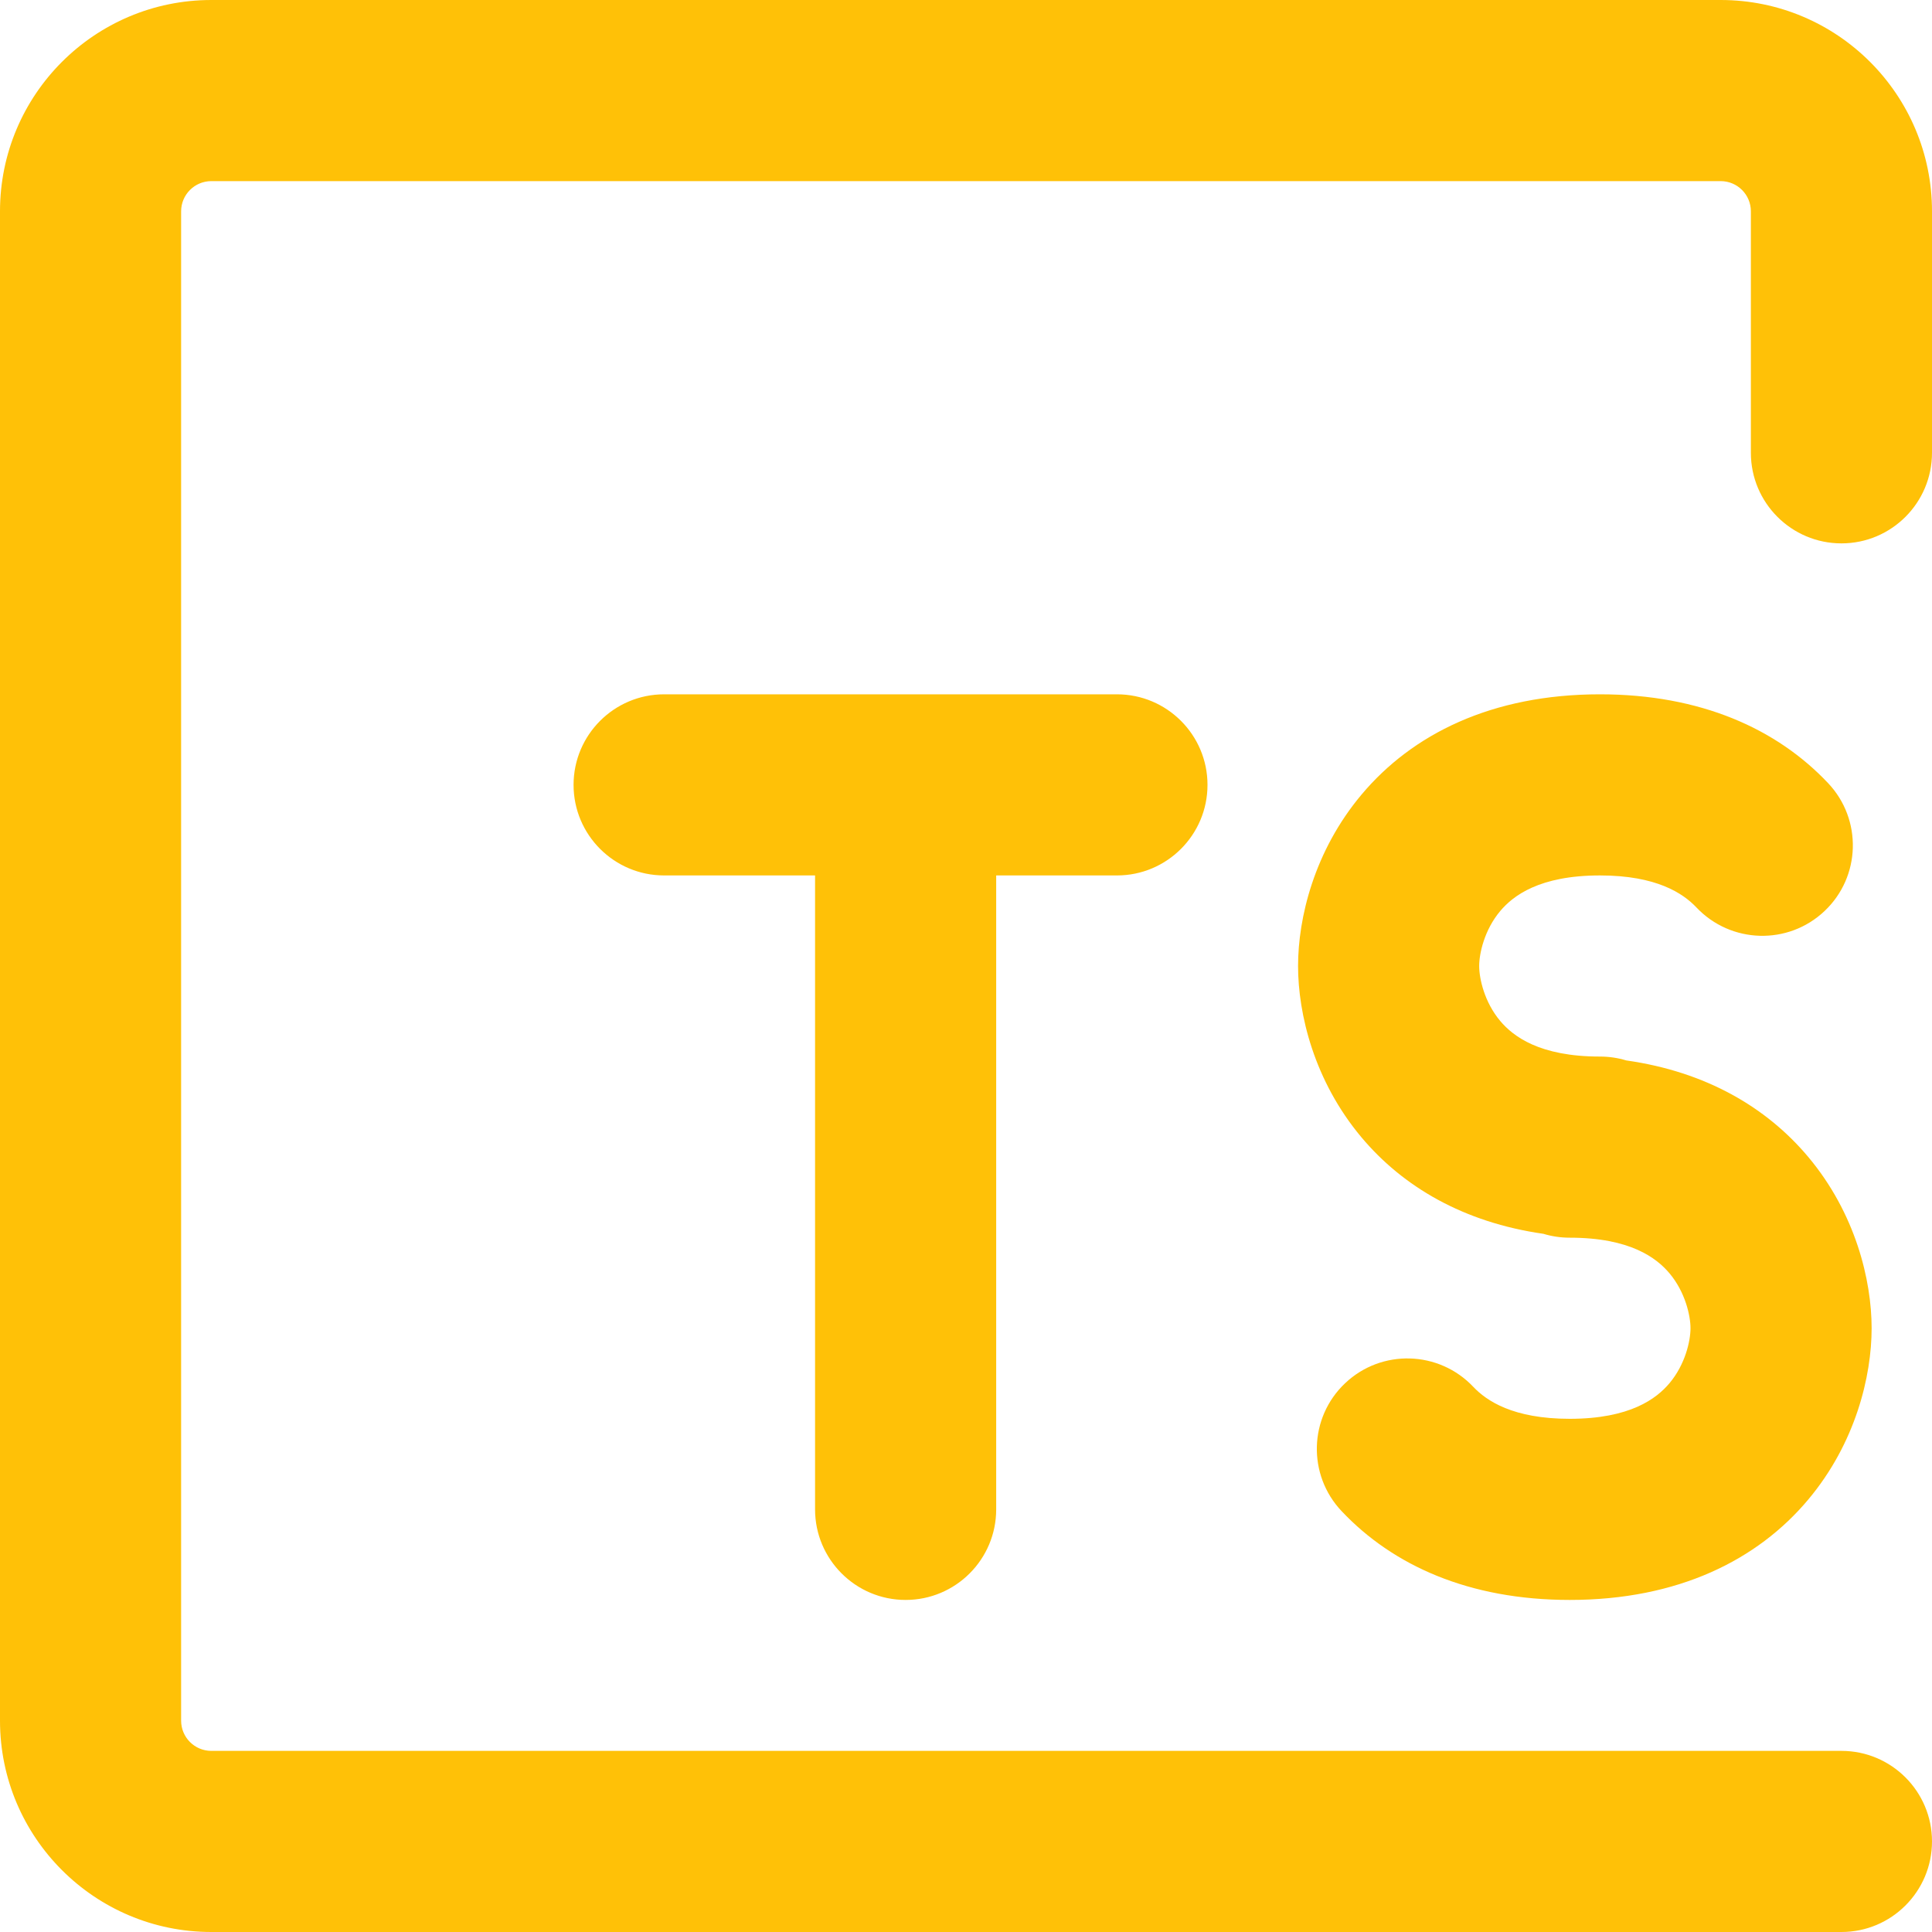
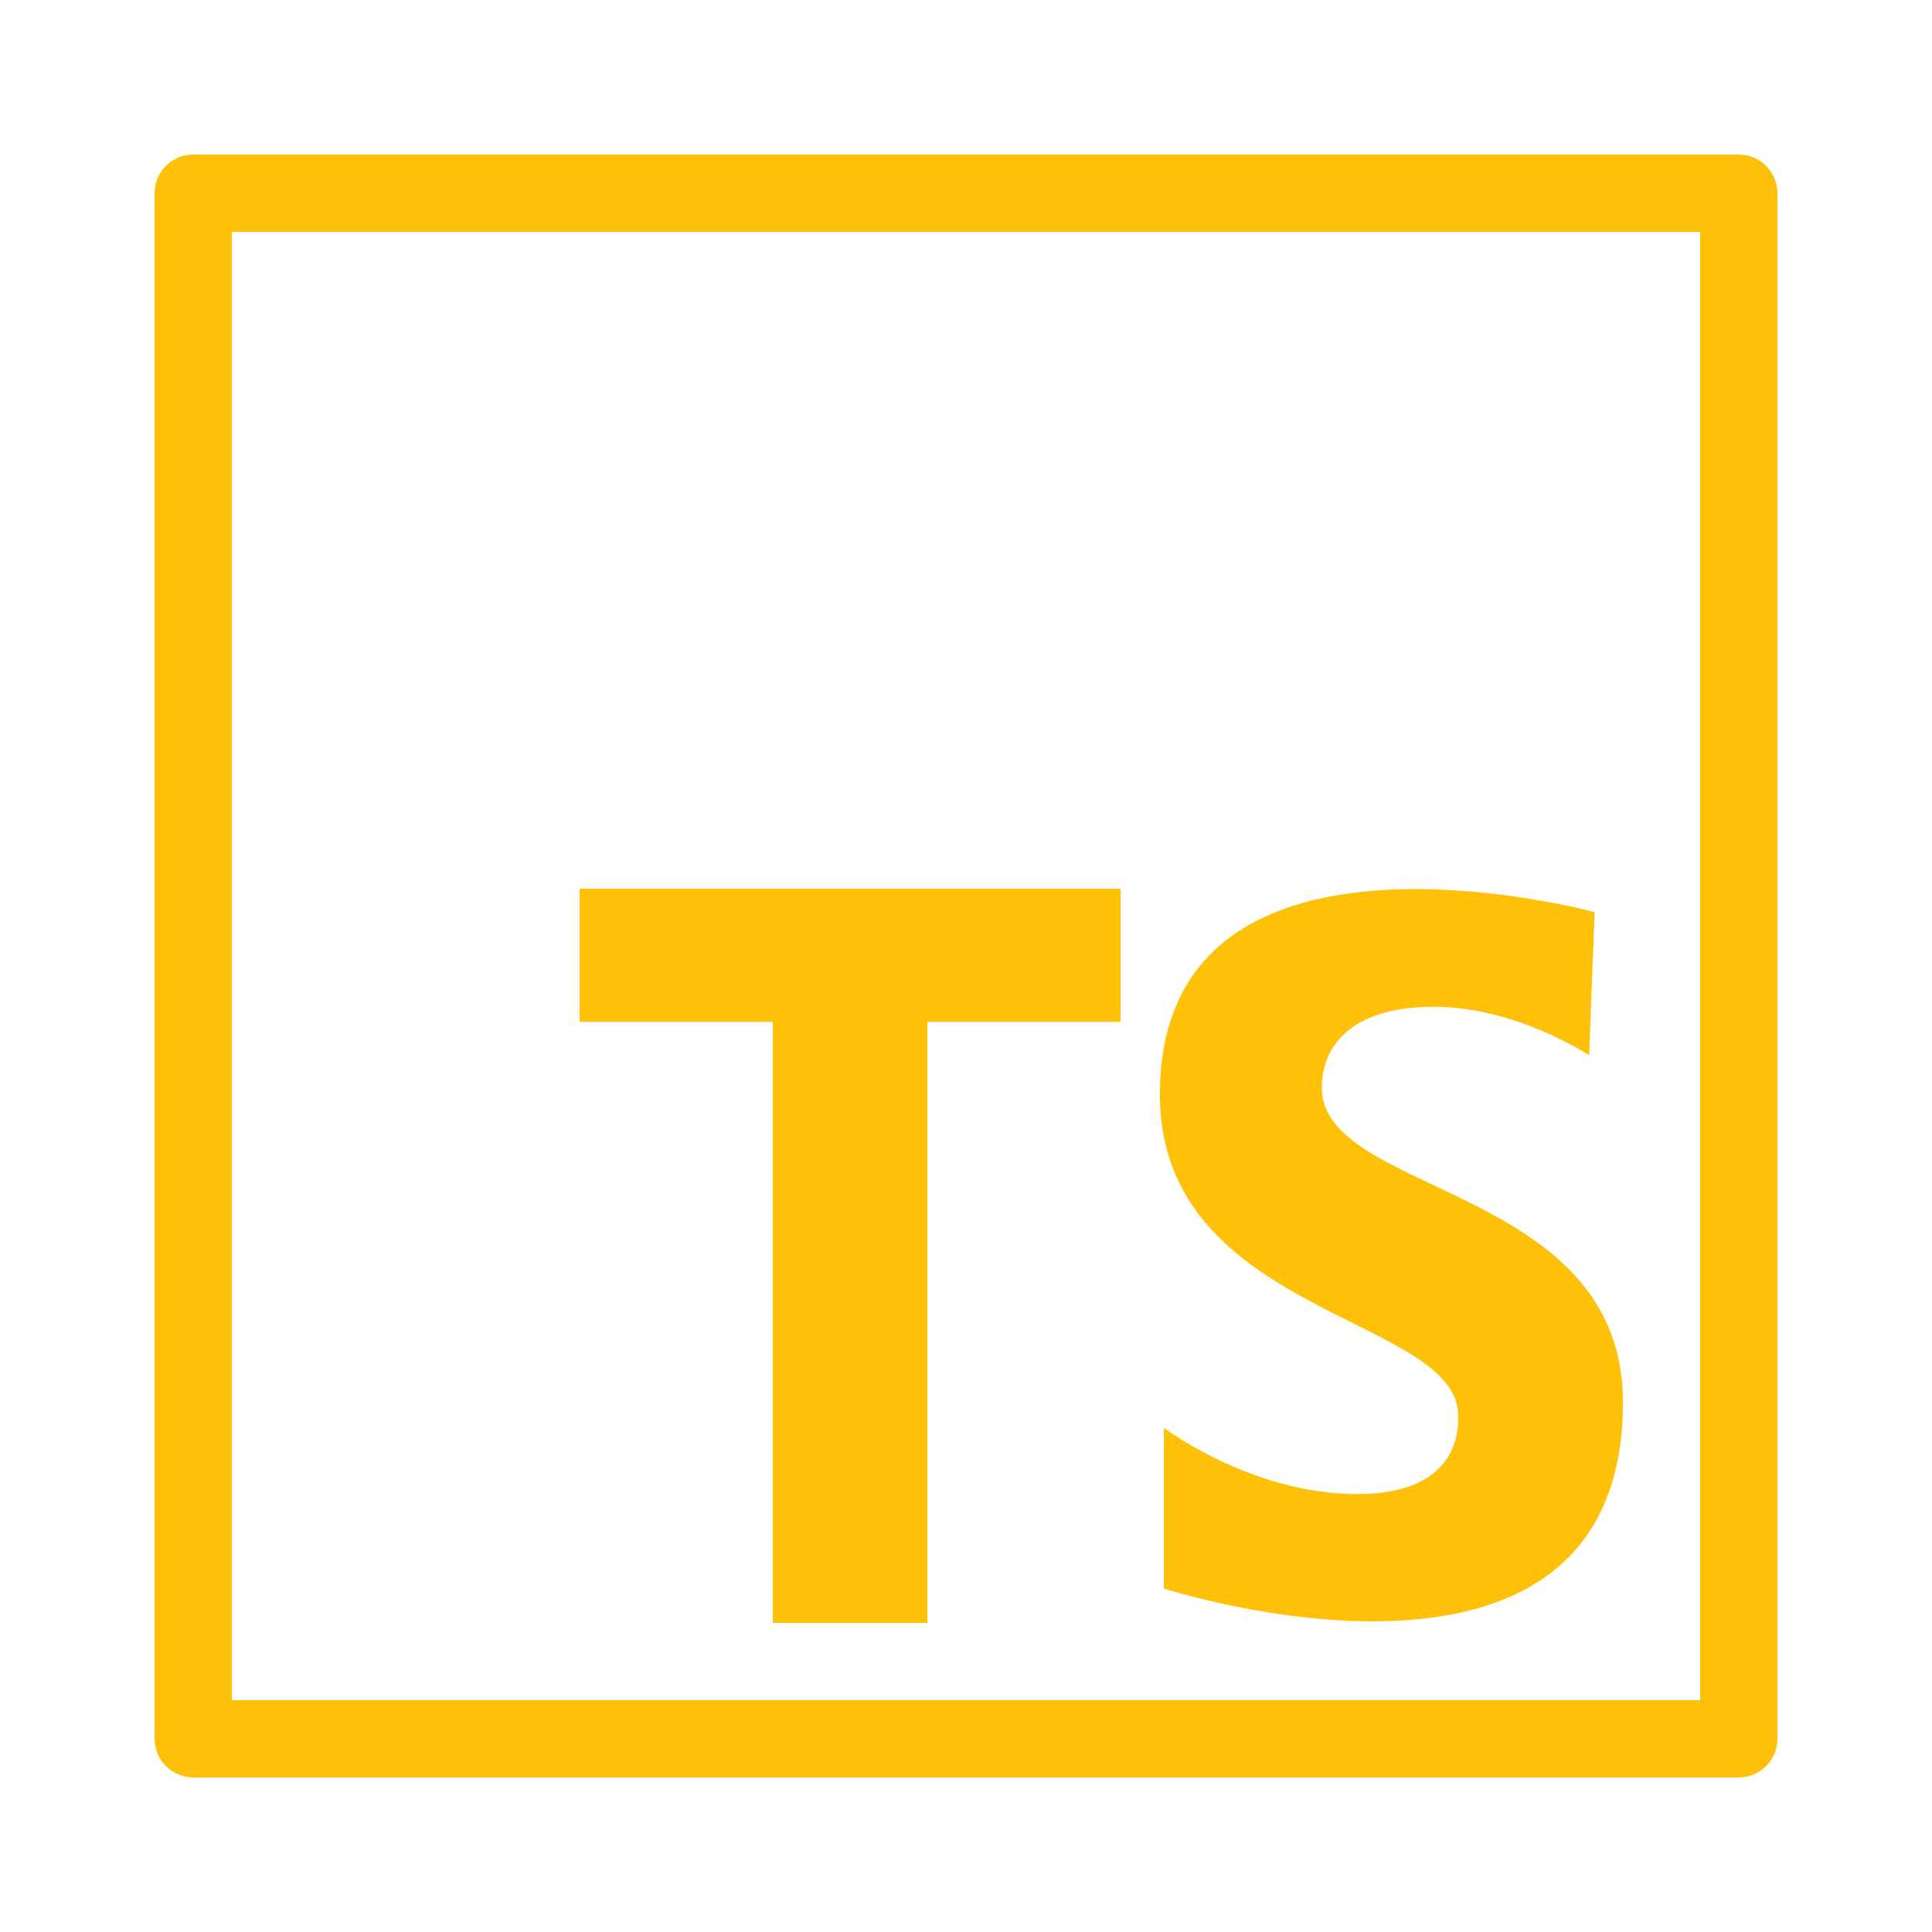
- <svg xmlns="http://www.w3.org/2000/svg" width="120" height="120" viewBox="0 0 16 16" fill="none">
-   <path fill-rule="nonzero" clip-rule="nonzero" d="M0 1.75C0 0.784 0.784 0 1.75 0H14.25C15.216 0 16 0.784 16 1.75V3.75C16 4.164 15.664 4.5 15.25 4.5C14.836 4.5 14.5 4.164 14.5 3.75V1.75C14.5 1.612 14.388 1.5 14.25 1.5H1.75C1.612 1.5 1.5 1.612 1.5 1.75V14.25C1.5 14.388 1.612 14.5 1.75 14.5H15.25C15.664 14.5 16 14.836 16 15.25C16 15.664 15.664 16 15.25 16H1.75C0.784 16 0 15.216 0 14.25V1.75ZM4.75 6.5C4.75 6.086 5.086 5.75 5.5 5.75H9.25C9.664 5.75 10 6.086 10 6.5C10 6.914 9.664 7.25 9.25 7.25H8.25V12.5C8.25 12.914 7.914 13.25 7.5 13.25C7.086 13.25 6.75 12.914 6.75 12.5V7.25H5.5C5.086 7.25 4.75 6.914 4.75 6.5ZM11.276 6.58C11.694 6.082 12.351 5.75 13.25 5.75C14.085 5.75 14.715 6.036 15.139 6.485C15.424 6.786 15.411 7.261 15.11 7.545C14.809 7.83 14.334 7.816 14.049 7.515C13.939 7.399 13.72 7.25 13.25 7.25C12.749 7.25 12.531 7.418 12.424 7.545C12.293 7.701 12.25 7.896 12.25 8C12.25 8.104 12.293 8.299 12.424 8.455C12.531 8.582 12.749 8.75 13.25 8.75C13.326 8.75 13.399 8.761 13.468 8.782C14.131 8.876 14.632 9.173 14.974 9.58C15.368 10.049 15.5 10.604 15.5 11C15.5 11.396 15.368 11.951 14.974 12.42C14.556 12.918 13.899 13.25 13 13.25C12.165 13.25 11.535 12.964 11.111 12.515C10.826 12.214 10.839 11.739 11.14 11.455C11.441 11.17 11.916 11.184 12.201 11.485C12.311 11.601 12.53 11.75 13 11.75C13.501 11.75 13.719 11.582 13.826 11.455C13.957 11.299 14 11.104 14 11C14 10.896 13.957 10.701 13.826 10.545C13.719 10.418 13.501 10.25 13 10.25C12.924 10.25 12.851 10.239 12.782 10.218C12.119 10.123 11.618 9.827 11.276 9.42C10.882 8.951 10.75 8.396 10.75 8C10.75 7.604 10.882 7.049 11.276 6.58Z" fill="#FFC107" />
+ <svg xmlns="http://www.w3.org/2000/svg" viewBox="0 0 50 50" width="200px" height="200px">
+   <path fill="#FFC107" d="M 5 4 A 1 1 0 0 0 4 5 L 4 45 A 1 1 0 0 0 5 46 L 45 46 A 1 1 0 0 0 46 45 L 46 5 A 1 1 0 0 0 45 4 L 5 4 z M 6 6 L 44 6 L 44 44 L 6 44 L 6 6 z M 15 23 L 15 26.445 L 20 26.445 L 20 42 L 24 42 L 24 26.445 L 29 26.445 L 29 23 L 15 23 z M 36.691 23.01 C 33.577 22.997 30.018 23.941 30.018 28.324 C 30.018 34.054 37.738 34.056 37.738 36.641 C 37.738 36.886 37.842 38.666 35.117 38.666 C 32.392 38.666 30.121 36.953 30.121 36.953 L 30.121 41.111 C 30.121 41.111 42.002 44.954 42.002 36.289 C 42.001 30.664 34.209 30.945 34.209 28.15 C 34.209 27.067 34.978 26.055 37.109 26.055 C 39.24 26.055 41.127 27.312 41.127 27.312 L 41.268 23.607 C 41.268 23.607 39.114 23.019 36.691 23.01 z" />
</svg>
